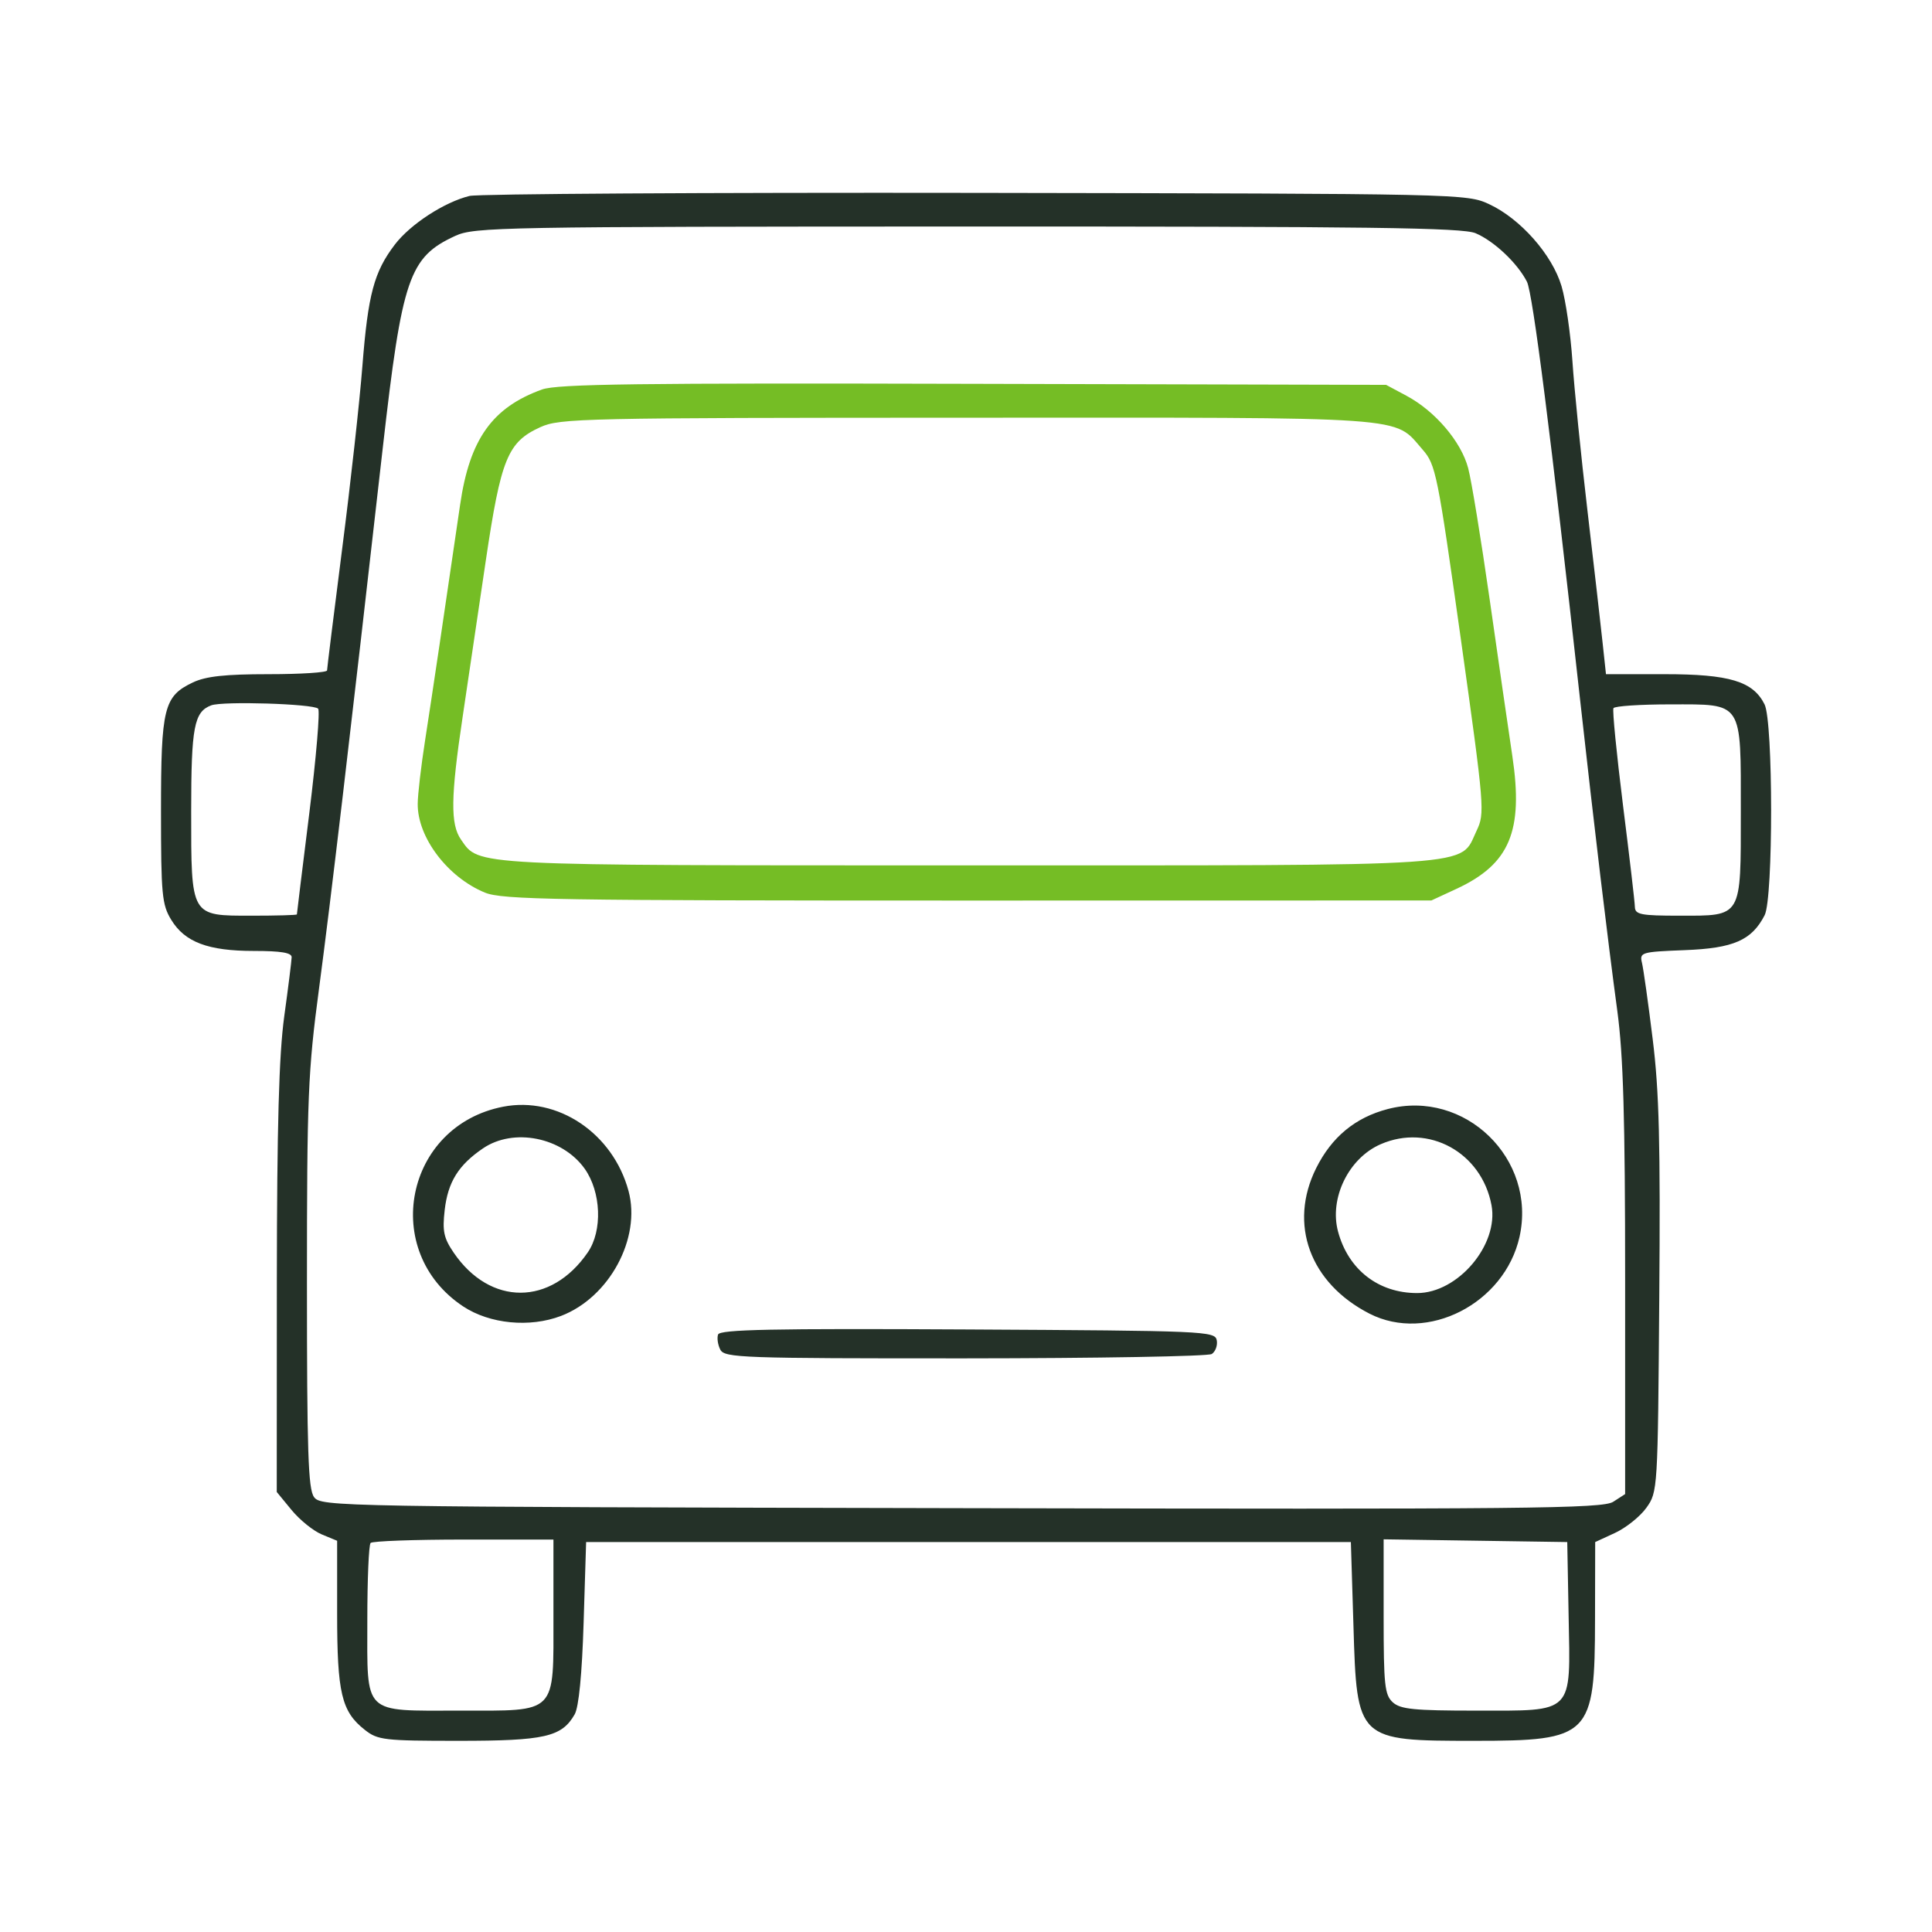
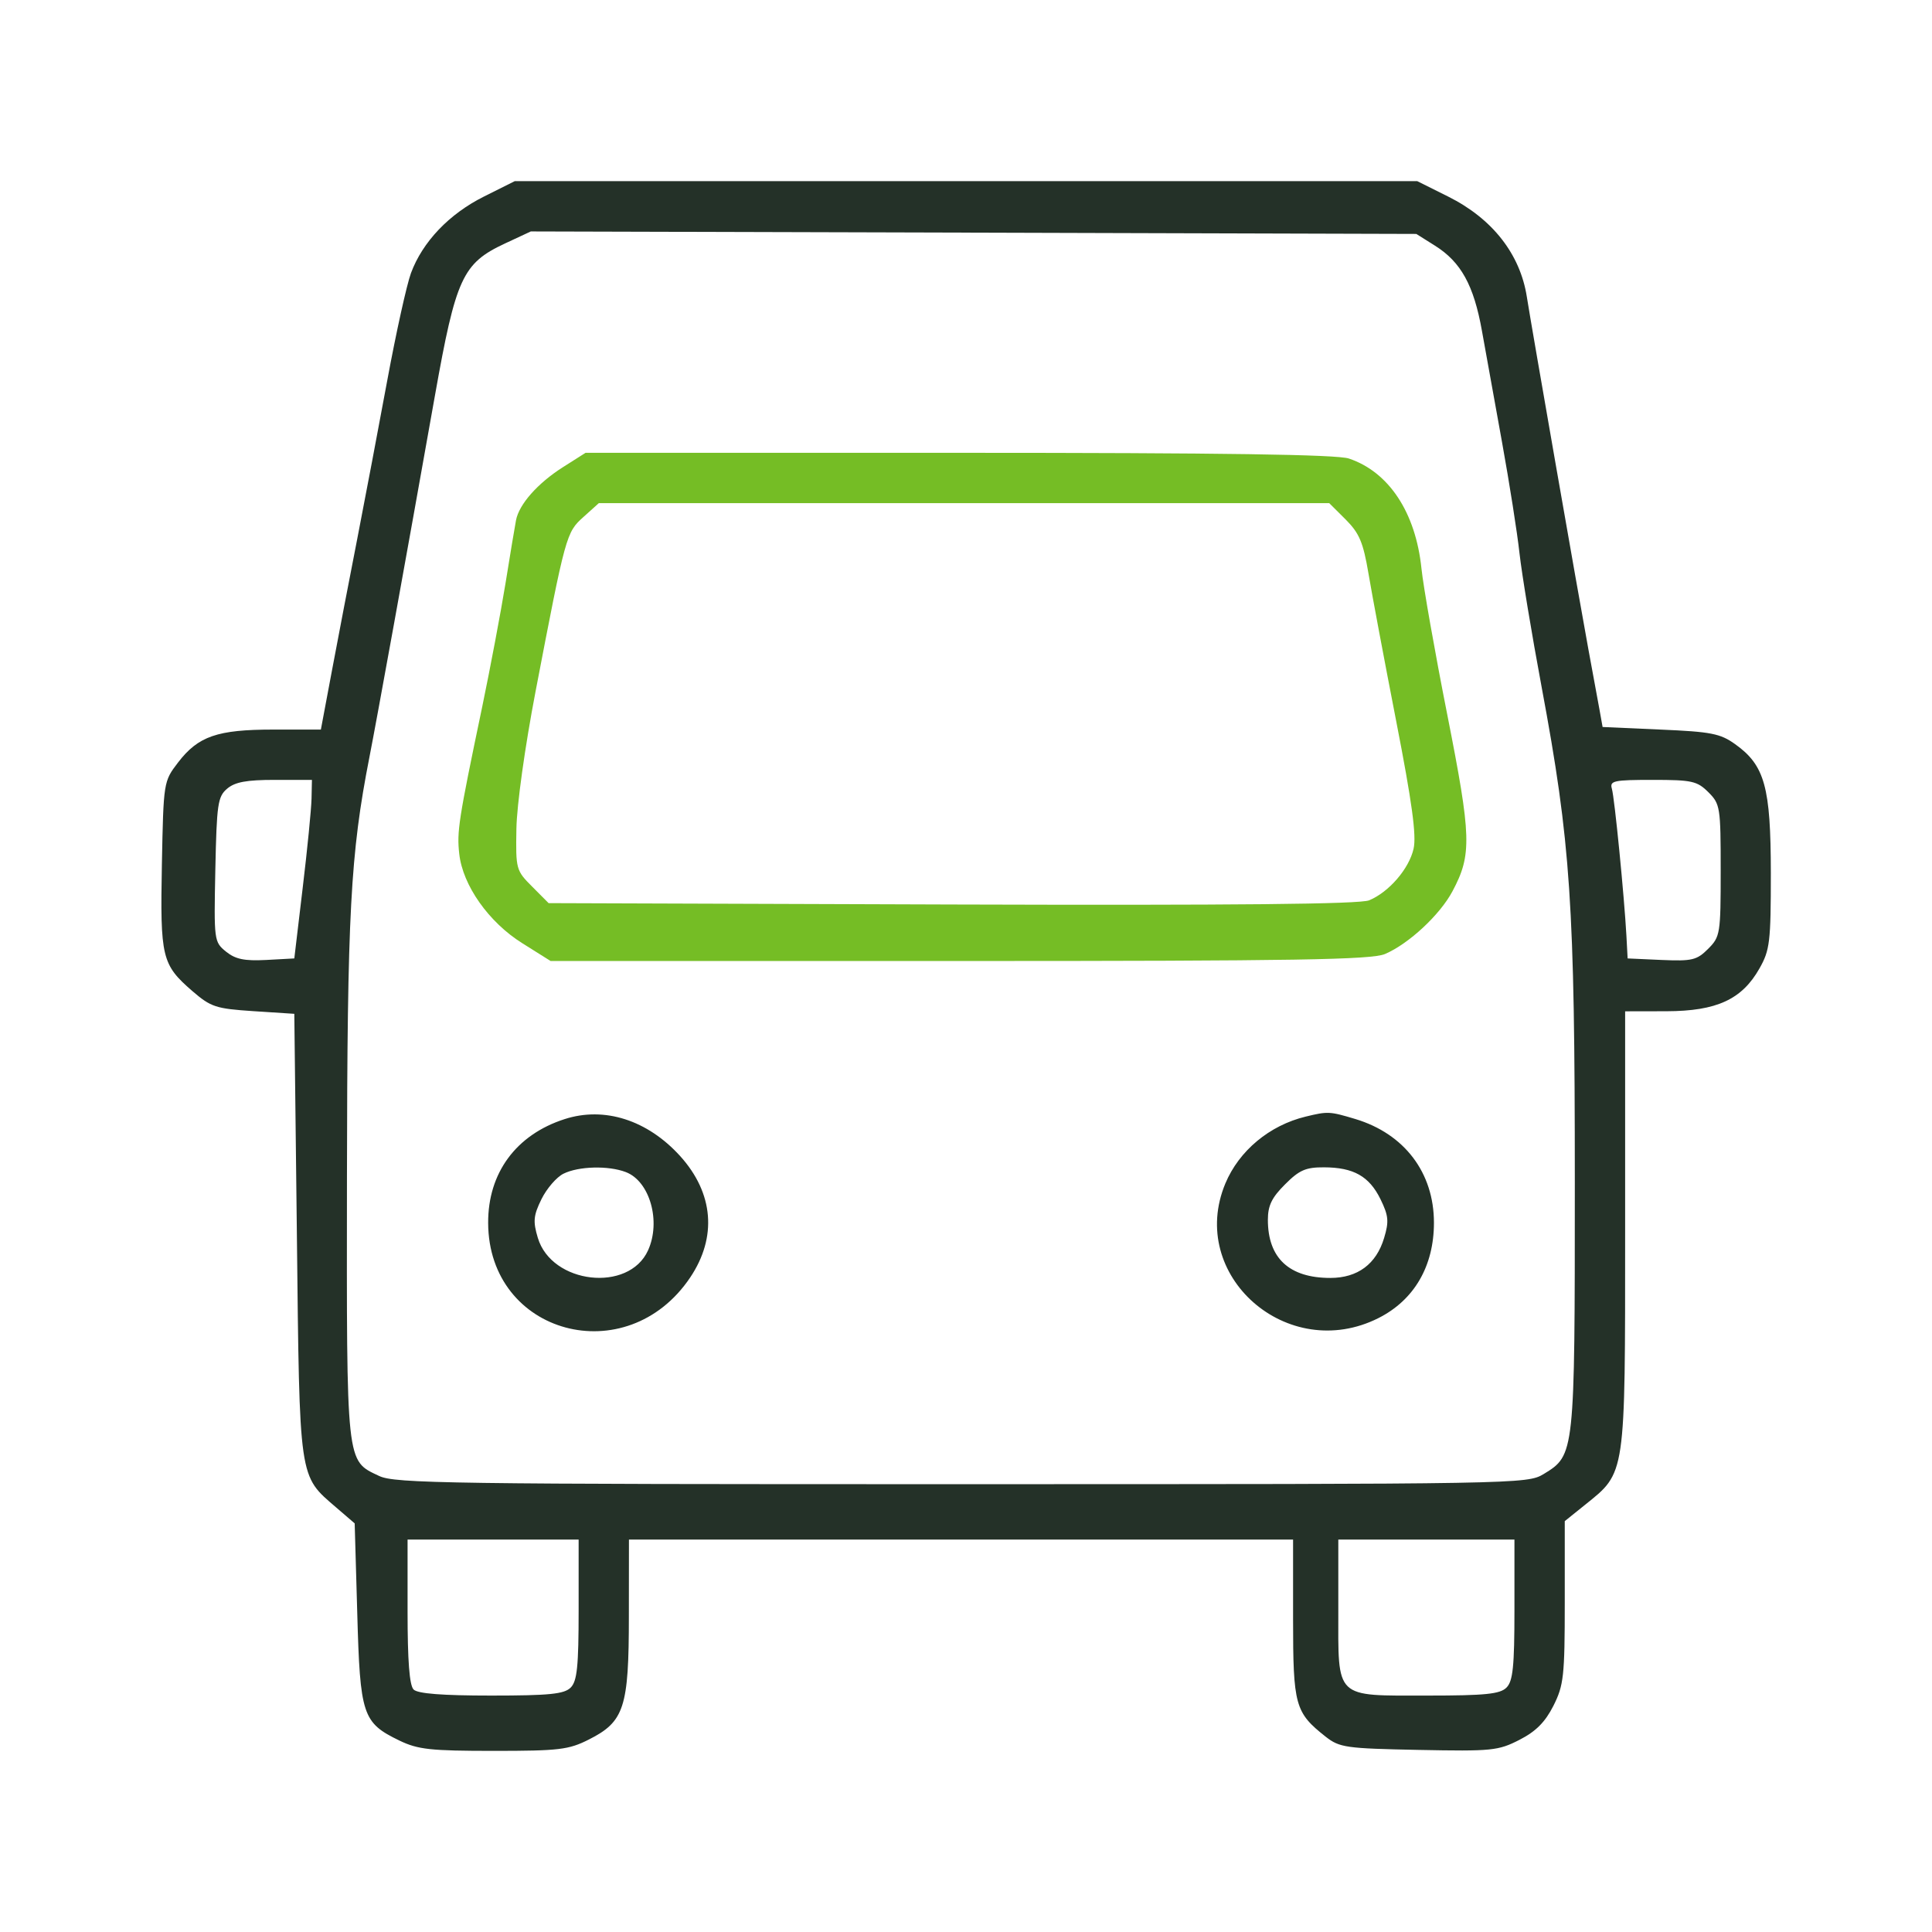
<svg xmlns="http://www.w3.org/2000/svg" class="smart-icon module-icon__svg" data-icon="van" viewBox="0 0 24 24" width="24" height="24" fill="#243128" stroke="none" aria-hidden="true" focusable="false">
-   <path fill-rule="evenodd" d="M 5.833 2.434 C 5.521 2.51, 5.098 2.785, 4.905 3.038 C 4.646 3.378, 4.572 3.656, 4.502 4.545 C 4.468 4.984, 4.355 6.005, 4.251 6.813 C 4.148 7.62, 4.063 8.302, 4.063 8.328 C 4.063 8.354, 3.736 8.375, 3.338 8.375 C 2.796 8.375, 2.558 8.401, 2.397 8.477 C 2.035 8.649, 2 8.791, 2 10.075 C 2 11.112, 2.012 11.238, 2.127 11.426 C 2.296 11.704, 2.585 11.813, 3.154 11.813 C 3.49 11.813, 3.624 11.835, 3.623 11.891 C 3.622 11.934, 3.581 12.264, 3.531 12.625 C 3.465 13.107, 3.441 13.98, 3.439 15.908 L 3.438 18.534 3.622 18.758 C 3.724 18.882, 3.893 19.018, 3.997 19.061 L 4.188 19.14 4.188 20.041 C 4.188 21.032, 4.242 21.261, 4.532 21.489 C 4.692 21.616, 4.773 21.625, 5.699 21.625 C 6.766 21.625, 6.979 21.577, 7.139 21.296 C 7.19 21.206, 7.23 20.8, 7.25 20.156 L 7.281 19.156 12.031 19.156 L 16.781 19.156 16.813 20.194 C 16.855 21.621, 16.859 21.625, 18.315 21.625 C 19.756 21.625, 19.812 21.569, 19.814 20.115 L 19.816 19.156 20.063 19.042 C 20.199 18.979, 20.374 18.839, 20.452 18.73 C 20.593 18.533, 20.594 18.51, 20.612 16.125 C 20.627 14.198, 20.611 13.557, 20.53 12.906 C 20.475 12.459, 20.415 12.033, 20.397 11.96 C 20.366 11.831, 20.388 11.824, 20.928 11.803 C 21.534 11.78, 21.761 11.681, 21.921 11.369 C 22.029 11.159, 22.028 8.967, 21.92 8.75 C 21.777 8.463, 21.485 8.375, 20.678 8.375 L 19.95 8.375 19.908 7.984 C 19.885 7.77, 19.801 7.031, 19.72 6.344 C 19.639 5.656, 19.555 4.819, 19.533 4.483 C 19.51 4.146, 19.45 3.729, 19.398 3.555 C 19.282 3.164, 18.888 2.718, 18.5 2.537 C 18.221 2.407, 18.169 2.406, 12.125 2.396 C 8.773 2.391, 5.942 2.408, 5.833 2.434 M 5.656 2.93 C 5.082 3.194, 4.995 3.449, 4.755 5.563 C 4.346 9.173, 4.108 11.196, 3.963 12.281 C 3.826 13.311, 3.813 13.62, 3.813 15.941 C 3.813 18.032, 3.828 18.497, 3.901 18.597 C 3.988 18.716, 4.152 18.719, 11.942 18.735 C 19.003 18.75, 19.911 18.741, 20.041 18.655 L 20.188 18.56 20.188 15.916 C 20.188 13.88, 20.165 13.109, 20.091 12.559 C 19.97 11.664, 19.803 10.265, 19.628 8.688 C 19.269 5.434, 19.041 3.642, 18.968 3.499 C 18.849 3.267, 18.559 2.994, 18.33 2.897 C 18.165 2.828, 17.032 2.813, 12.018 2.814 C 6.221 2.815, 5.893 2.821, 5.656 2.93 M 2.624 8.762 C 2.411 8.842, 2.375 9.03, 2.375 10.076 C 2.375 11.395, 2.364 11.375, 3.129 11.375 C 3.436 11.375, 3.688 11.368, 3.688 11.359 C 3.688 11.351, 3.757 10.782, 3.843 10.096 C 3.928 9.409, 3.977 8.828, 3.952 8.803 C 3.89 8.743, 2.769 8.708, 2.624 8.762 M 20.043 8.797 C 20.028 8.823, 20.082 9.364, 20.161 10 C 20.241 10.636, 20.308 11.205, 20.309 11.266 C 20.312 11.361, 20.382 11.375, 20.865 11.375 C 21.645 11.375, 21.625 11.409, 21.625 10.087 C 21.625 8.699, 21.658 8.75, 20.75 8.75 C 20.376 8.75, 20.058 8.771, 20.043 8.797 M 6.25 13.748 C 5.031 13.985, 4.72 15.544, 5.754 16.229 C 6.084 16.447, 6.58 16.495, 6.969 16.347 C 7.569 16.118, 7.966 15.383, 7.808 14.795 C 7.614 14.077, 6.928 13.616, 6.25 13.748 M 17.239 13.777 C 16.836 13.882, 16.543 14.124, 16.35 14.511 C 16.003 15.207, 16.272 15.94, 17.013 16.319 C 17.73 16.685, 18.69 16.194, 18.876 15.365 C 19.092 14.396, 18.197 13.527, 17.239 13.777 M 5.999 14.266 C 5.695 14.473, 5.564 14.683, 5.524 15.032 C 5.494 15.293, 5.512 15.379, 5.636 15.561 C 6.089 16.226, 6.845 16.224, 7.302 15.557 C 7.487 15.288, 7.468 14.807, 7.263 14.518 C 6.984 14.127, 6.38 14.006, 5.999 14.266 M 17.151 14.214 C 16.753 14.387, 16.51 14.886, 16.622 15.3 C 16.749 15.772, 17.123 16.063, 17.604 16.063 C 18.111 16.063, 18.62 15.462, 18.528 14.971 C 18.405 14.316, 17.747 13.954, 17.151 14.214 M 8.92 16.578 C 8.905 16.621, 8.917 16.706, 8.948 16.766 C 9.001 16.867, 9.209 16.875, 11.987 16.874 C 13.627 16.873, 15.007 16.849, 15.053 16.82 C 15.099 16.79, 15.127 16.713, 15.115 16.649 C 15.093 16.536, 14.97 16.531, 12.02 16.515 C 9.595 16.502, 8.942 16.515, 8.92 16.578 M 4.604 19.167 C 4.581 19.19, 4.563 19.621, 4.563 20.126 C 4.563 21.315, 4.496 21.25, 5.708 21.25 C 6.932 21.25, 6.875 21.308, 6.875 20.063 L 6.875 19.125 5.76 19.125 C 5.147 19.125, 4.627 19.144, 4.604 19.167 M 17.188 20.083 C 17.188 20.934, 17.201 21.055, 17.302 21.147 C 17.397 21.233, 17.567 21.25, 18.333 21.25 C 19.562 21.25, 19.509 21.304, 19.486 20.076 L 19.469 19.156 18.328 19.139 L 17.188 19.122 17.188 20.083" />
+   <path fill-rule="evenodd" d="M6.011 2.442 C5.579 2.658 5.249 3.004 5.105 3.393 C5.052 3.538 4.92 4.134 4.812 4.719 C4.704 5.303 4.536 6.189 4.439 6.688 C4.341 7.186 4.2 7.924 4.124 8.328 L3.986 9.063 3.397 9.063 C2.699 9.063 2.462 9.145 2.211 9.473 C2.032 9.707 2.031 9.713 2.011 10.737 C1.989 11.896 2.01 11.982 2.389 12.311 C2.62 12.51 2.68 12.53 3.148 12.561 L3.656 12.594 3.688 15.344 C3.722 18.415 3.709 18.323 4.178 18.728 L4.406 18.924 4.438 20.04 C4.473 21.308 4.503 21.4 4.962 21.622 C5.192 21.733 5.348 21.75 6.131 21.75 C6.945 21.75 7.064 21.736 7.315 21.609 C7.755 21.387 7.812 21.212 7.812 20.078 L7.813 19.125 11.938 19.125 L16.063 19.125 16.063 20.109 C16.063 21.187 16.087 21.273 16.468 21.574 C16.641 21.709 16.718 21.72 17.623 21.738 C18.534 21.756 18.611 21.748 18.875 21.613 C19.08 21.508 19.194 21.393 19.297 21.19 C19.425 20.935 19.438 20.824 19.438 19.903 L19.438 18.896 19.688 18.695 C20.198 18.284 20.188 18.359 20.188 15.284 L20.188 12.563 20.703 12.562 C21.325 12.56 21.639 12.416 21.857 12.03 C21.986 11.802 21.998 11.702 21.998 10.844 C21.997 9.776 21.923 9.507 21.554 9.244 C21.37 9.112 21.255 9.09 20.626 9.063 L19.908 9.031 19.869 8.813 C19.847 8.692 19.785 8.355 19.731 8.063 C19.61 7.405 19.027 4.071 18.967 3.688 C18.884 3.156 18.539 2.716 17.99 2.442 L17.605 2.25 12 2.25 L6.395 2.25 6.011 2.442 M6.27 3.026 C5.747 3.271 5.663 3.452 5.404 4.908 C5.035 6.984 4.68 8.943 4.589 9.406 C4.353 10.611 4.314 11.338 4.31 14.629 C4.306 18.22 4.297 18.14 4.71 18.335 C4.905 18.428 5.577 18.438 11.947 18.437 C18.88 18.437 18.971 18.435 19.176 18.311 C19.562 18.075 19.563 18.074 19.563 14.69 C19.563 11.227 19.512 10.472 19.15 8.531 C19.028 7.878 18.905 7.133 18.876 6.875 C18.848 6.617 18.75 5.998 18.66 5.5 C18.57 5.002 18.457 4.376 18.409 4.109 C18.308 3.543 18.148 3.254 17.826 3.052 L17.594 2.906 12.094 2.89 L6.594 2.875 6.27 3.026 M2.822 9.797 C2.705 9.896 2.692 9.987 2.675 10.802 C2.657 11.685 2.659 11.7 2.807 11.821 C2.925 11.916 3.035 11.939 3.307 11.925 L3.656 11.906 3.76 11.031 C3.818 10.55 3.867 10.051 3.87 9.922 L3.875 9.688 3.413 9.688 C3.064 9.688 2.92 9.714 2.822 9.797 M20.023 9.797 C20.057 9.911 20.177 11.136 20.204 11.625 L20.219 11.906 20.641 11.925 C21.02 11.941 21.078 11.928 21.219 11.787 C21.369 11.636 21.375 11.602 21.375 10.813 C21.375 10.027 21.369 9.988 21.222 9.841 C21.082 9.702 21.018 9.688 20.53 9.688 C20.047 9.688 19.995 9.699 20.023 9.797 M7.014 13.902 C6.411 14.096 6.061 14.571 6.064 15.192 C6.069 16.579 7.786 17.042 8.574 15.869 C8.91 15.368 8.865 14.822 8.45 14.362 C8.044 13.914 7.509 13.742 7.014 13.902 M16.219 13.871 C15.769 13.98 15.392 14.295 15.222 14.701 C14.745 15.844 15.996 16.943 17.125 16.373 C17.568 16.149 17.813 15.728 17.813 15.189 C17.813 14.568 17.447 14.085 16.837 13.901 C16.517 13.805 16.495 13.804 16.219 13.871 M7 14.58 C6.914 14.622 6.791 14.765 6.726 14.897 C6.626 15.101 6.62 15.173 6.681 15.377 C6.853 15.951 7.81 16.061 8.05 15.533 C8.214 15.173 8.072 14.673 7.774 14.56 C7.557 14.477 7.187 14.487 7 14.58 M15.963 14.713 C15.798 14.877 15.75 14.977 15.75 15.153 C15.75 15.629 16.015 15.875 16.526 15.875 C16.865 15.875 17.097 15.703 17.194 15.378 C17.256 15.173 17.249 15.102 17.149 14.897 C17.009 14.612 16.815 14.502 16.447 14.501 C16.22 14.5 16.14 14.535 15.963 14.713 M5.063 20.019 C5.063 20.631 5.086 20.936 5.138 20.988 C5.189 21.039 5.493 21.063 6.102 21.063 C6.827 21.063 7.009 21.044 7.089 20.964 C7.169 20.884 7.188 20.704 7.188 19.996 L7.188 19.125 6.125 19.125 L5.063 19.125 5.063 20.019 M16.625 19.99 C16.625 21.116 16.569 21.063 17.735 21.063 C18.453 21.063 18.634 21.044 18.714 20.964 C18.794 20.884 18.813 20.704 18.813 19.996 L18.813 19.125 17.719 19.125 L16.625 19.125 16.625 19.99" />
  <g data-icon-accent="" fill="#75BD25">
-     <path fill-rule="evenodd" d="M 6.734 4.838 C 6.115 5.061, 5.834 5.456, 5.716 6.268 C 5.525 7.579, 5.369 8.628, 5.282 9.188 C 5.231 9.514, 5.189 9.874, 5.189 9.987 C 5.186 10.403, 5.561 10.898, 6.023 11.088 C 6.239 11.177, 6.898 11.187, 12.023 11.187 L 17.781 11.186 18.096 11.04 C 18.755 10.733, 18.926 10.325, 18.787 9.393 C 18.737 9.057, 18.609 8.177, 18.504 7.438 C 18.398 6.698, 18.279 5.968, 18.238 5.815 C 18.151 5.486, 17.828 5.107, 17.473 4.917 L 17.219 4.781 12.094 4.768 C 7.921 4.757, 6.925 4.77, 6.734 4.838 M 6.713 5.306 C 6.306 5.491, 6.223 5.695, 6.034 6.969 C 5.943 7.588, 5.813 8.459, 5.747 8.906 C 5.598 9.902, 5.594 10.24, 5.727 10.43 C 5.956 10.758, 5.804 10.75, 12.027 10.75 C 18.48 10.75, 18.126 10.774, 18.342 10.321 C 18.447 10.101, 18.442 10.044, 18.147 7.938 C 17.857 5.877, 17.836 5.773, 17.672 5.585 C 17.304 5.166, 17.605 5.187, 12.022 5.189 C 7.231 5.19, 6.955 5.196, 6.713 5.306" />
+     <path fill-rule="evenodd" d="M6.992 5.804 C6.679 6.003 6.448 6.264 6.41 6.463 C6.396 6.535 6.337 6.889 6.279 7.25 C6.22 7.611 6.09 8.3 5.99 8.781 C5.695 10.19 5.674 10.33 5.705 10.607 C5.748 10.999 6.072 11.457 6.488 11.717 L6.84 11.938 11.922 11.938 C16.11 11.938 17.039 11.922 17.205 11.851 C17.501 11.724 17.887 11.365 18.043 11.072 C18.286 10.616 18.279 10.398 17.978 8.875 C17.825 8.102 17.681 7.286 17.658 7.063 C17.586 6.366 17.253 5.862 16.756 5.696 C16.606 5.646 15.198 5.625 11.909 5.625 L7.274 5.625 6.992 5.804 M7.248 6.422 C7.034 6.614 7.027 6.639 6.652 8.594 C6.521 9.278 6.42 9.999 6.415 10.295 C6.406 10.798 6.411 10.814 6.611 11.014 L6.815 11.219 11.829 11.236 C15.343 11.247 16.893 11.232 17.008 11.184 C17.254 11.082 17.504 10.792 17.56 10.543 C17.597 10.379 17.541 9.969 17.344 8.958 C17.198 8.208 17.043 7.383 17 7.126 C16.934 6.737 16.887 6.625 16.717 6.454 L16.512 6.25 11.976 6.25 L7.439 6.25 7.248 6.422" />
  </g>
</svg>
